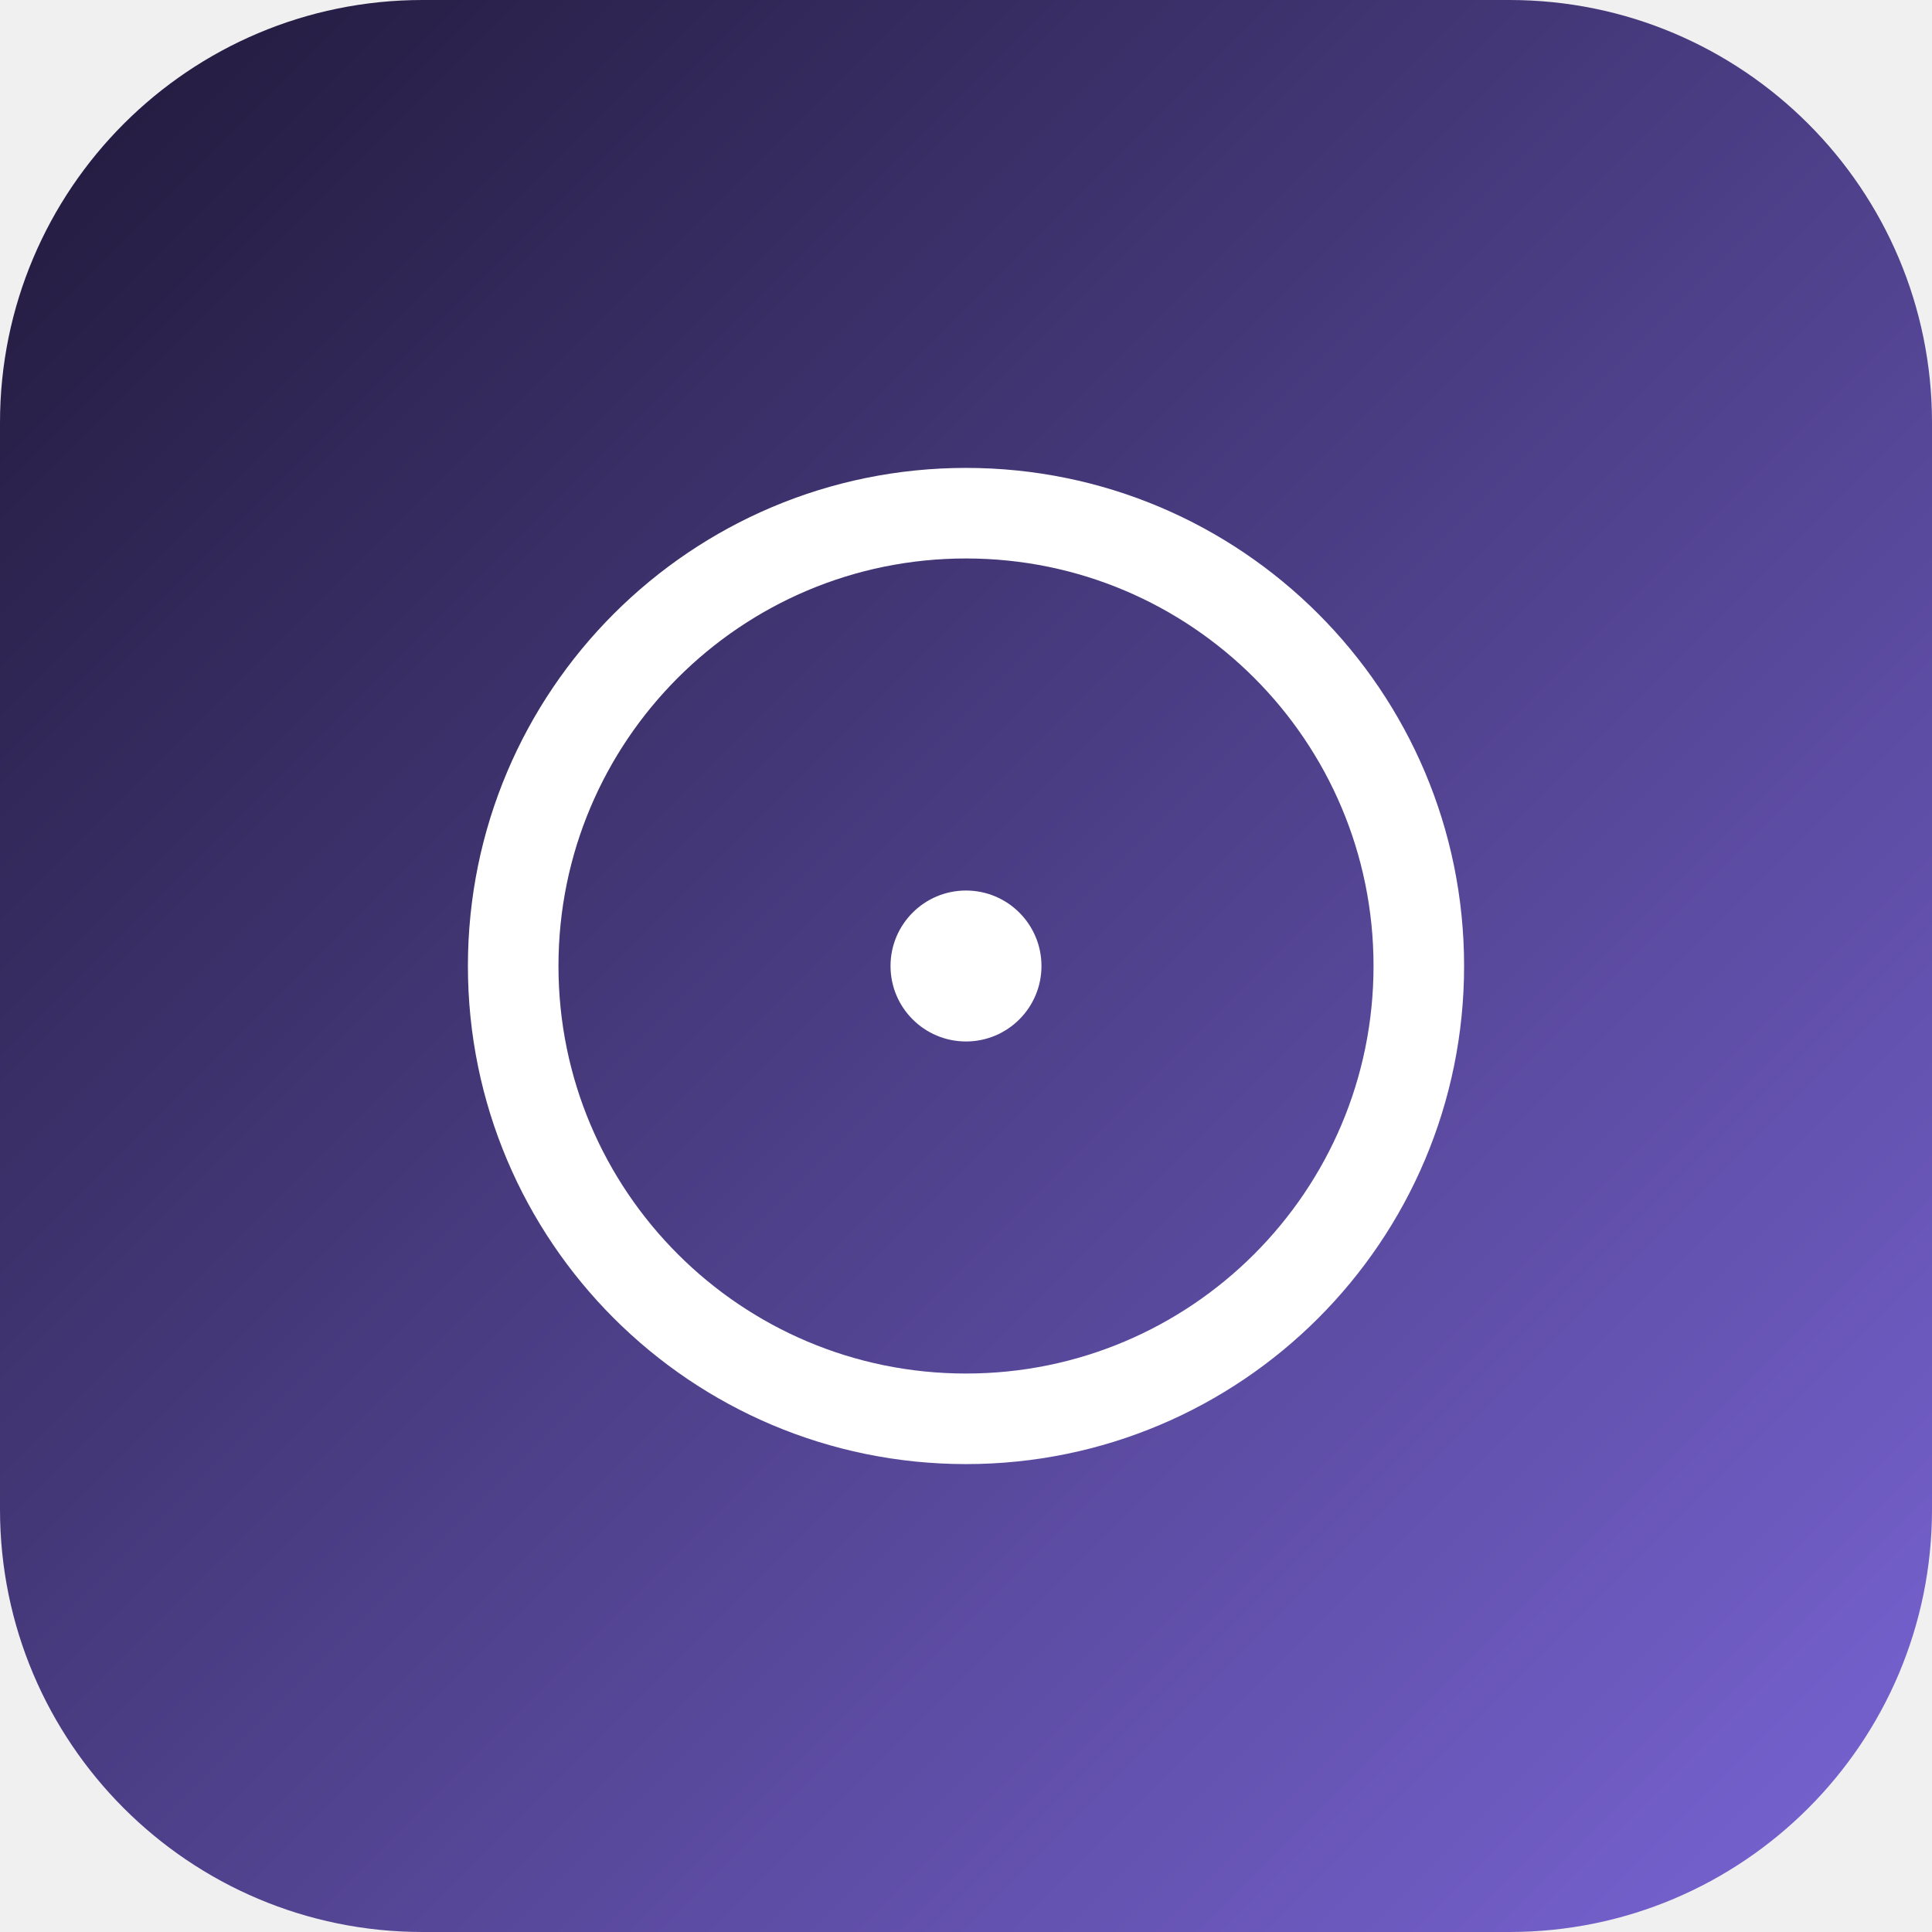
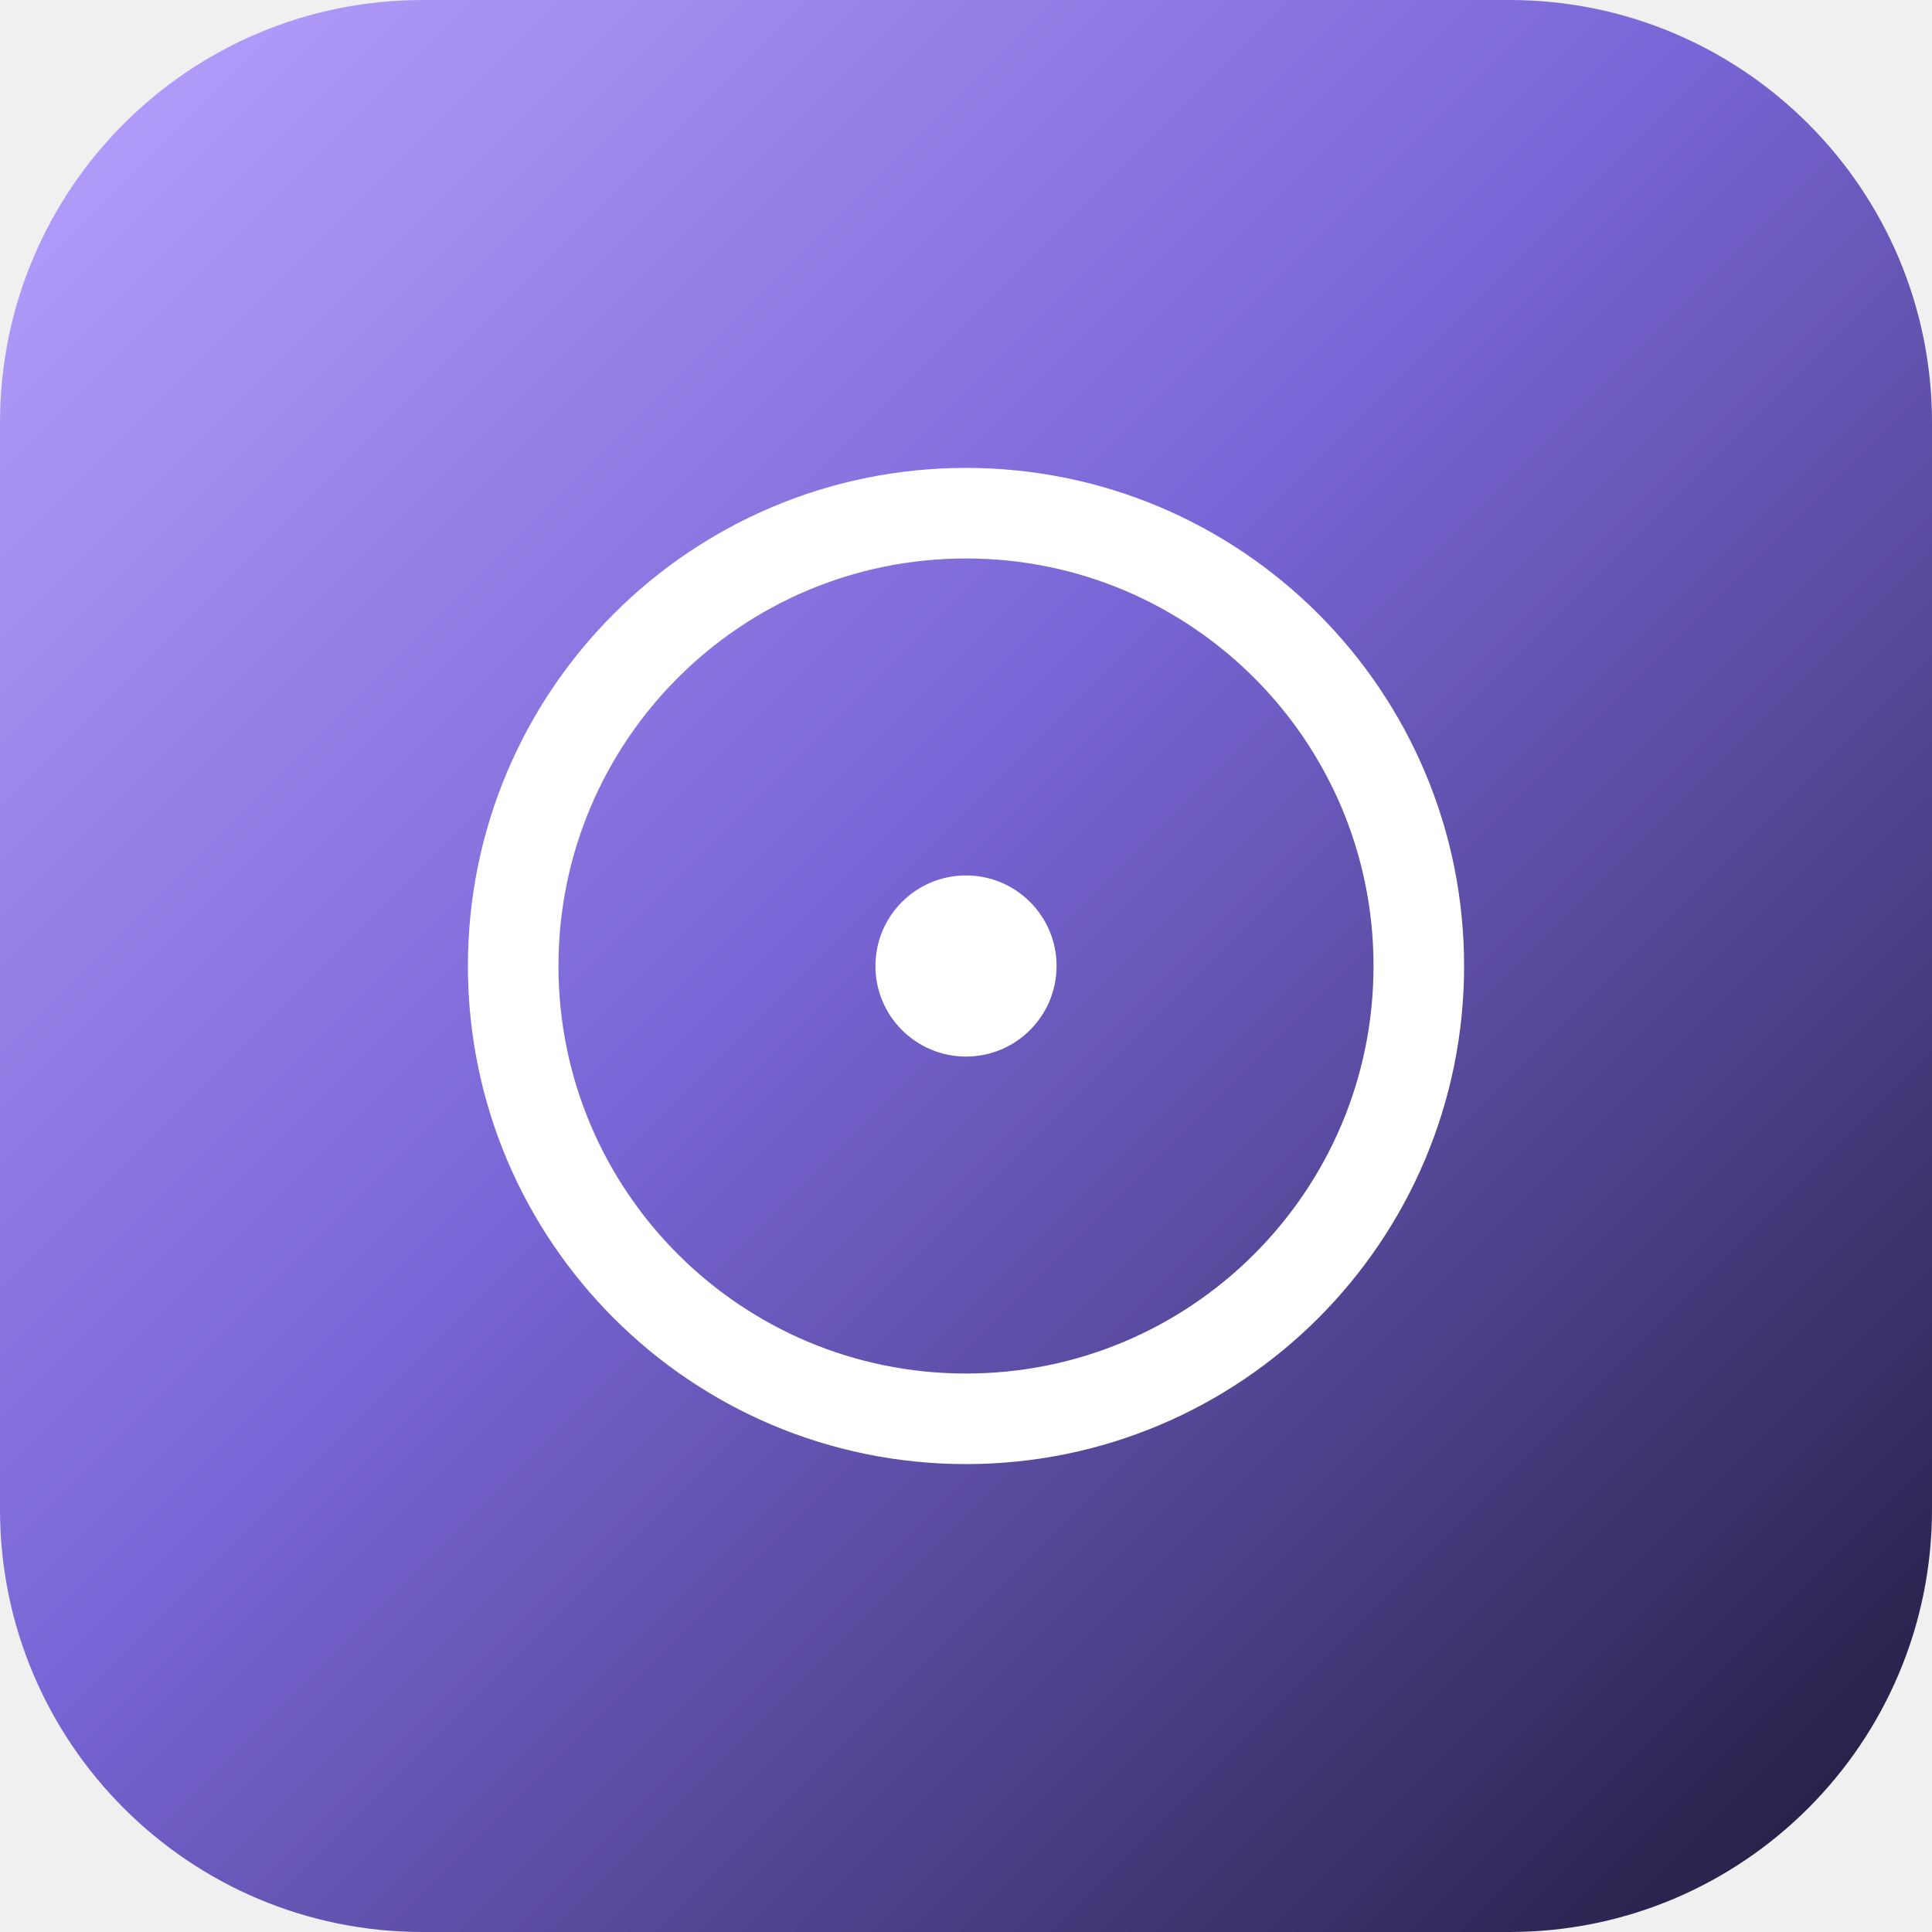
<svg xmlns="http://www.w3.org/2000/svg" width="64" height="64" viewBox="0 0 64 64">
  <defs>
    <linearGradient id="bg" x1="0%" y1="0%" x2="100%" y2="100%">
-       <stop offset="0%" stop-color="#1F1838" />
-       <stop offset="100%" stop-color="#7A65D6" />
+       <stop offset="0%" stop-color="#B9A4FF" />
+       <stop offset="45%" stop-color="#7A65D6" />
+       <stop offset="100%" stop-color="#1F1838" />
    </linearGradient>
  </defs>
  <rect width="64" height="64" rx="14" fill="url(#bg)" />
  <circle cx="32" cy="32" r="15" fill="none" stroke="#FFFFFF" stroke-width="3" stroke-linecap="round" />
-   <circle cx="32" cy="32" r="2.5" fill="#FFFFFF" />
+   <circle cx="32" cy="32" r="3" fill="#FFFFFF" />
</svg>
